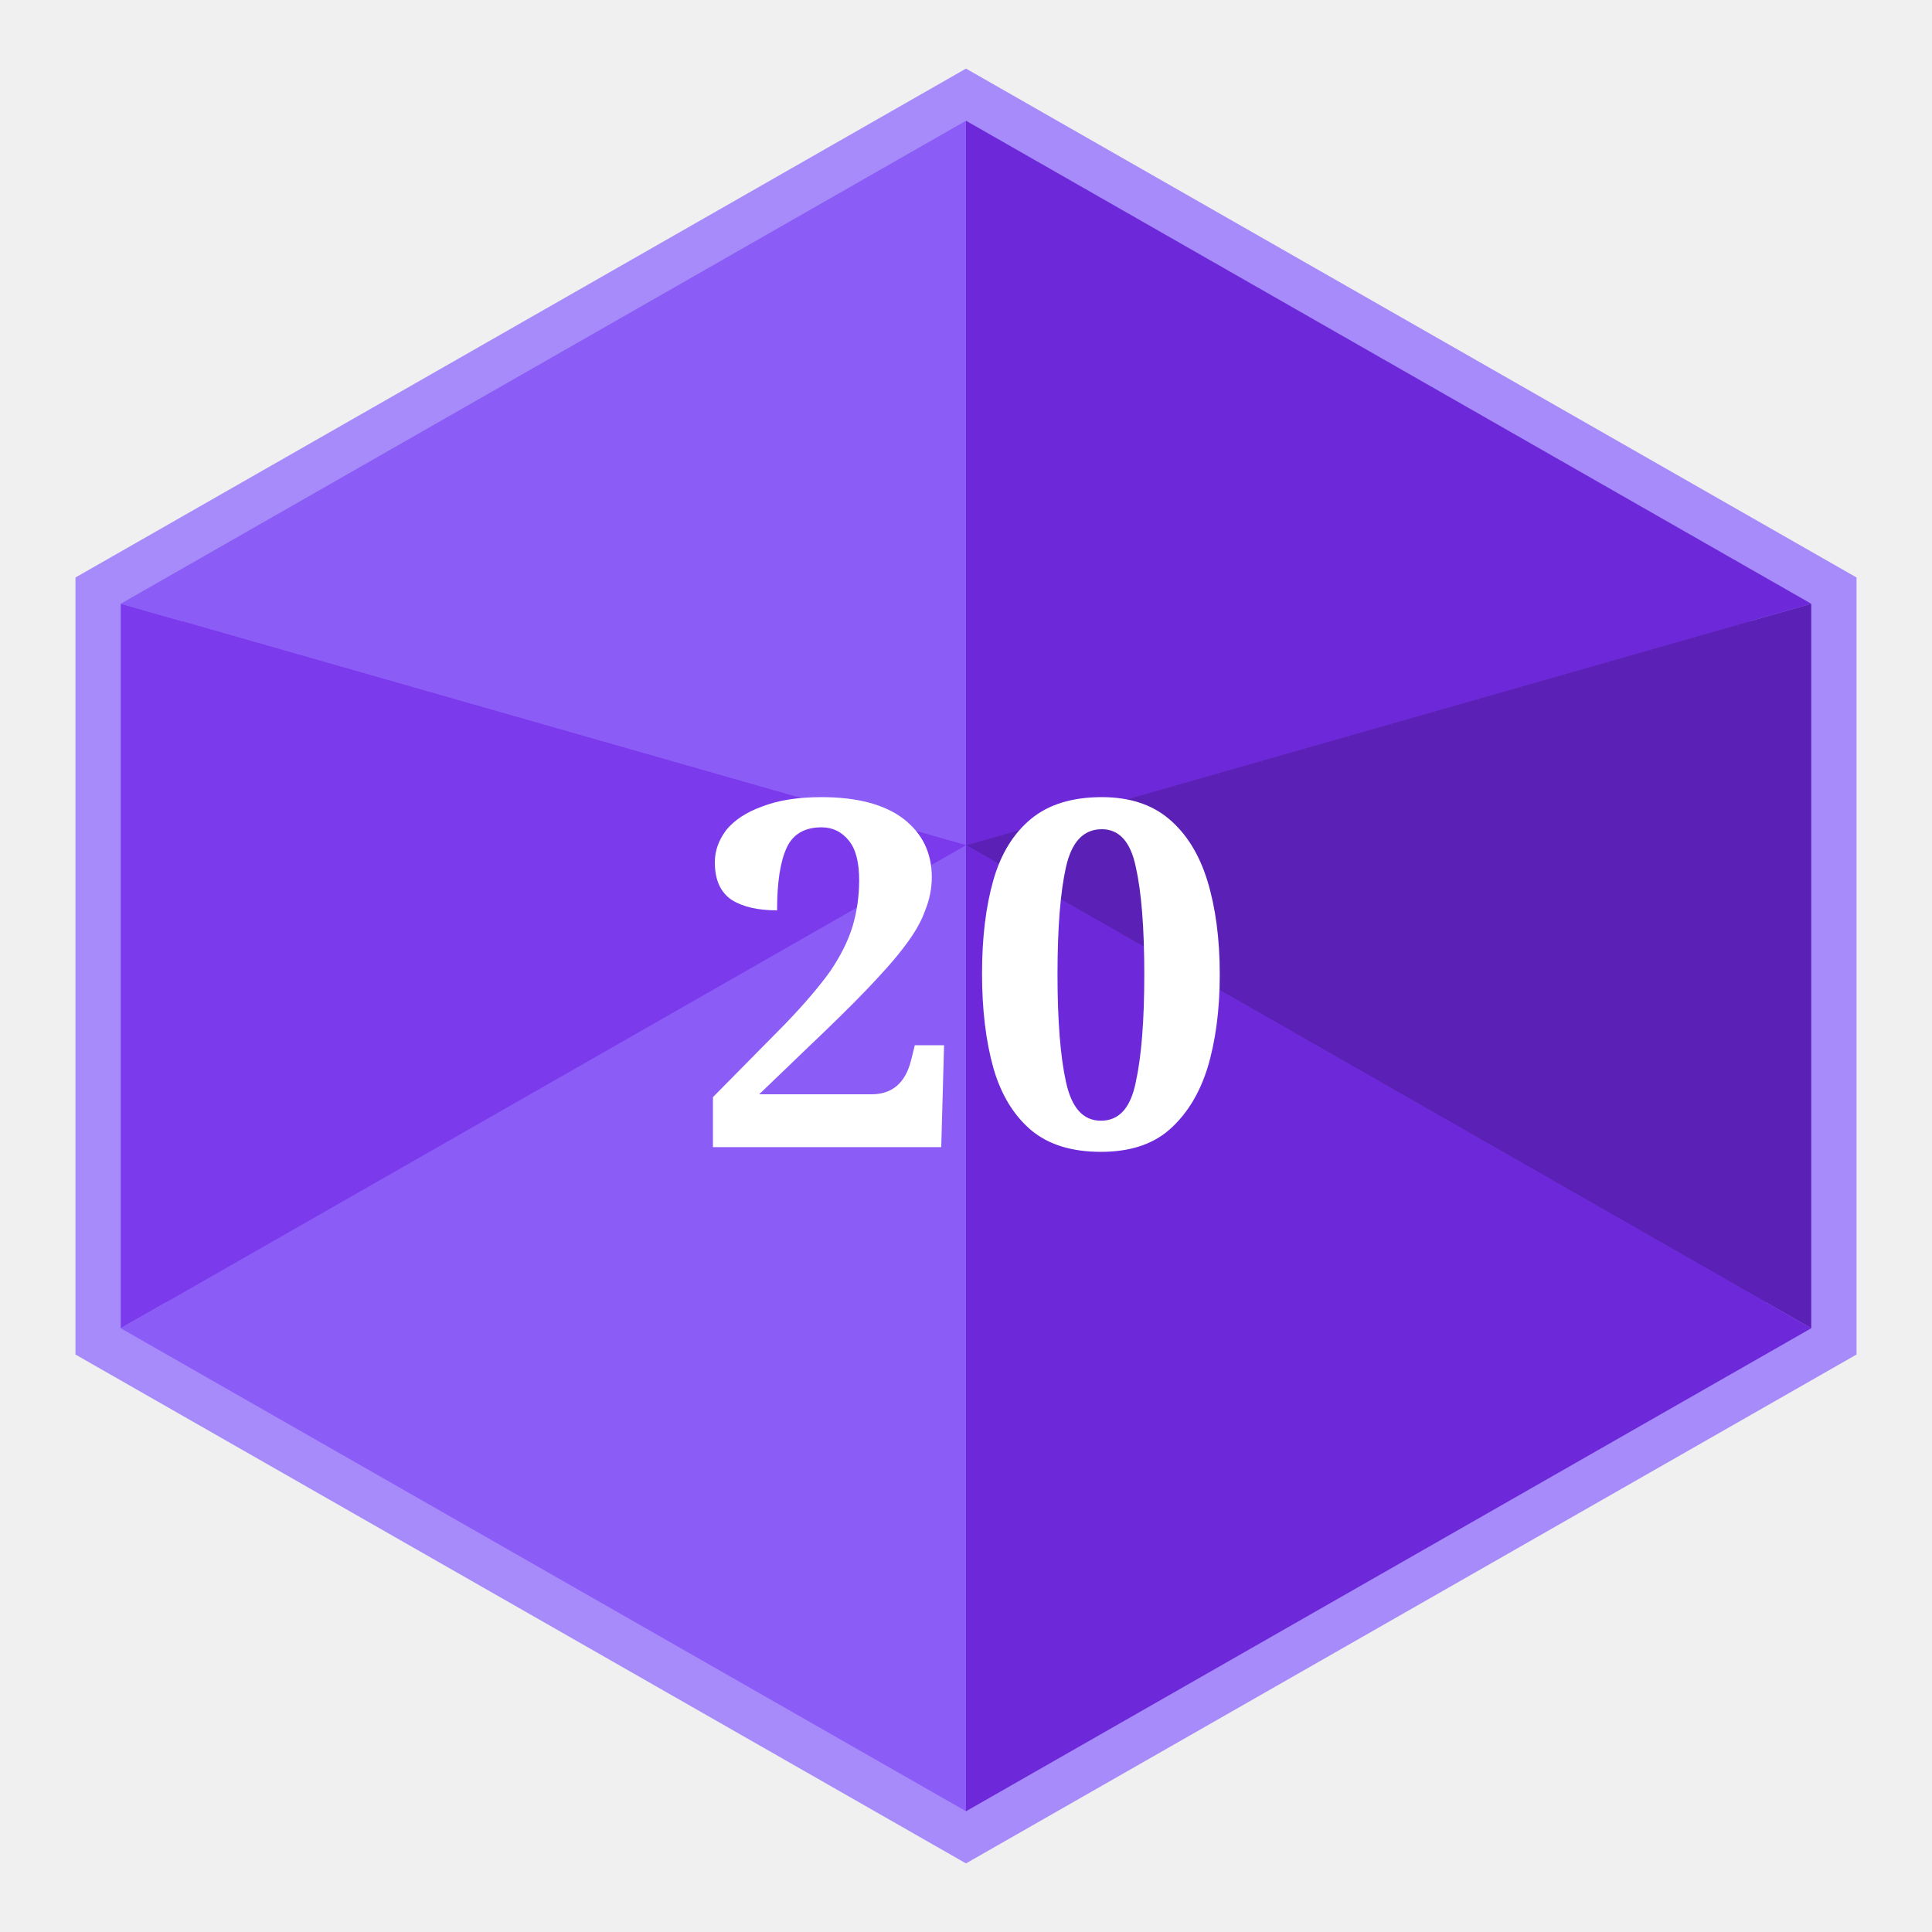
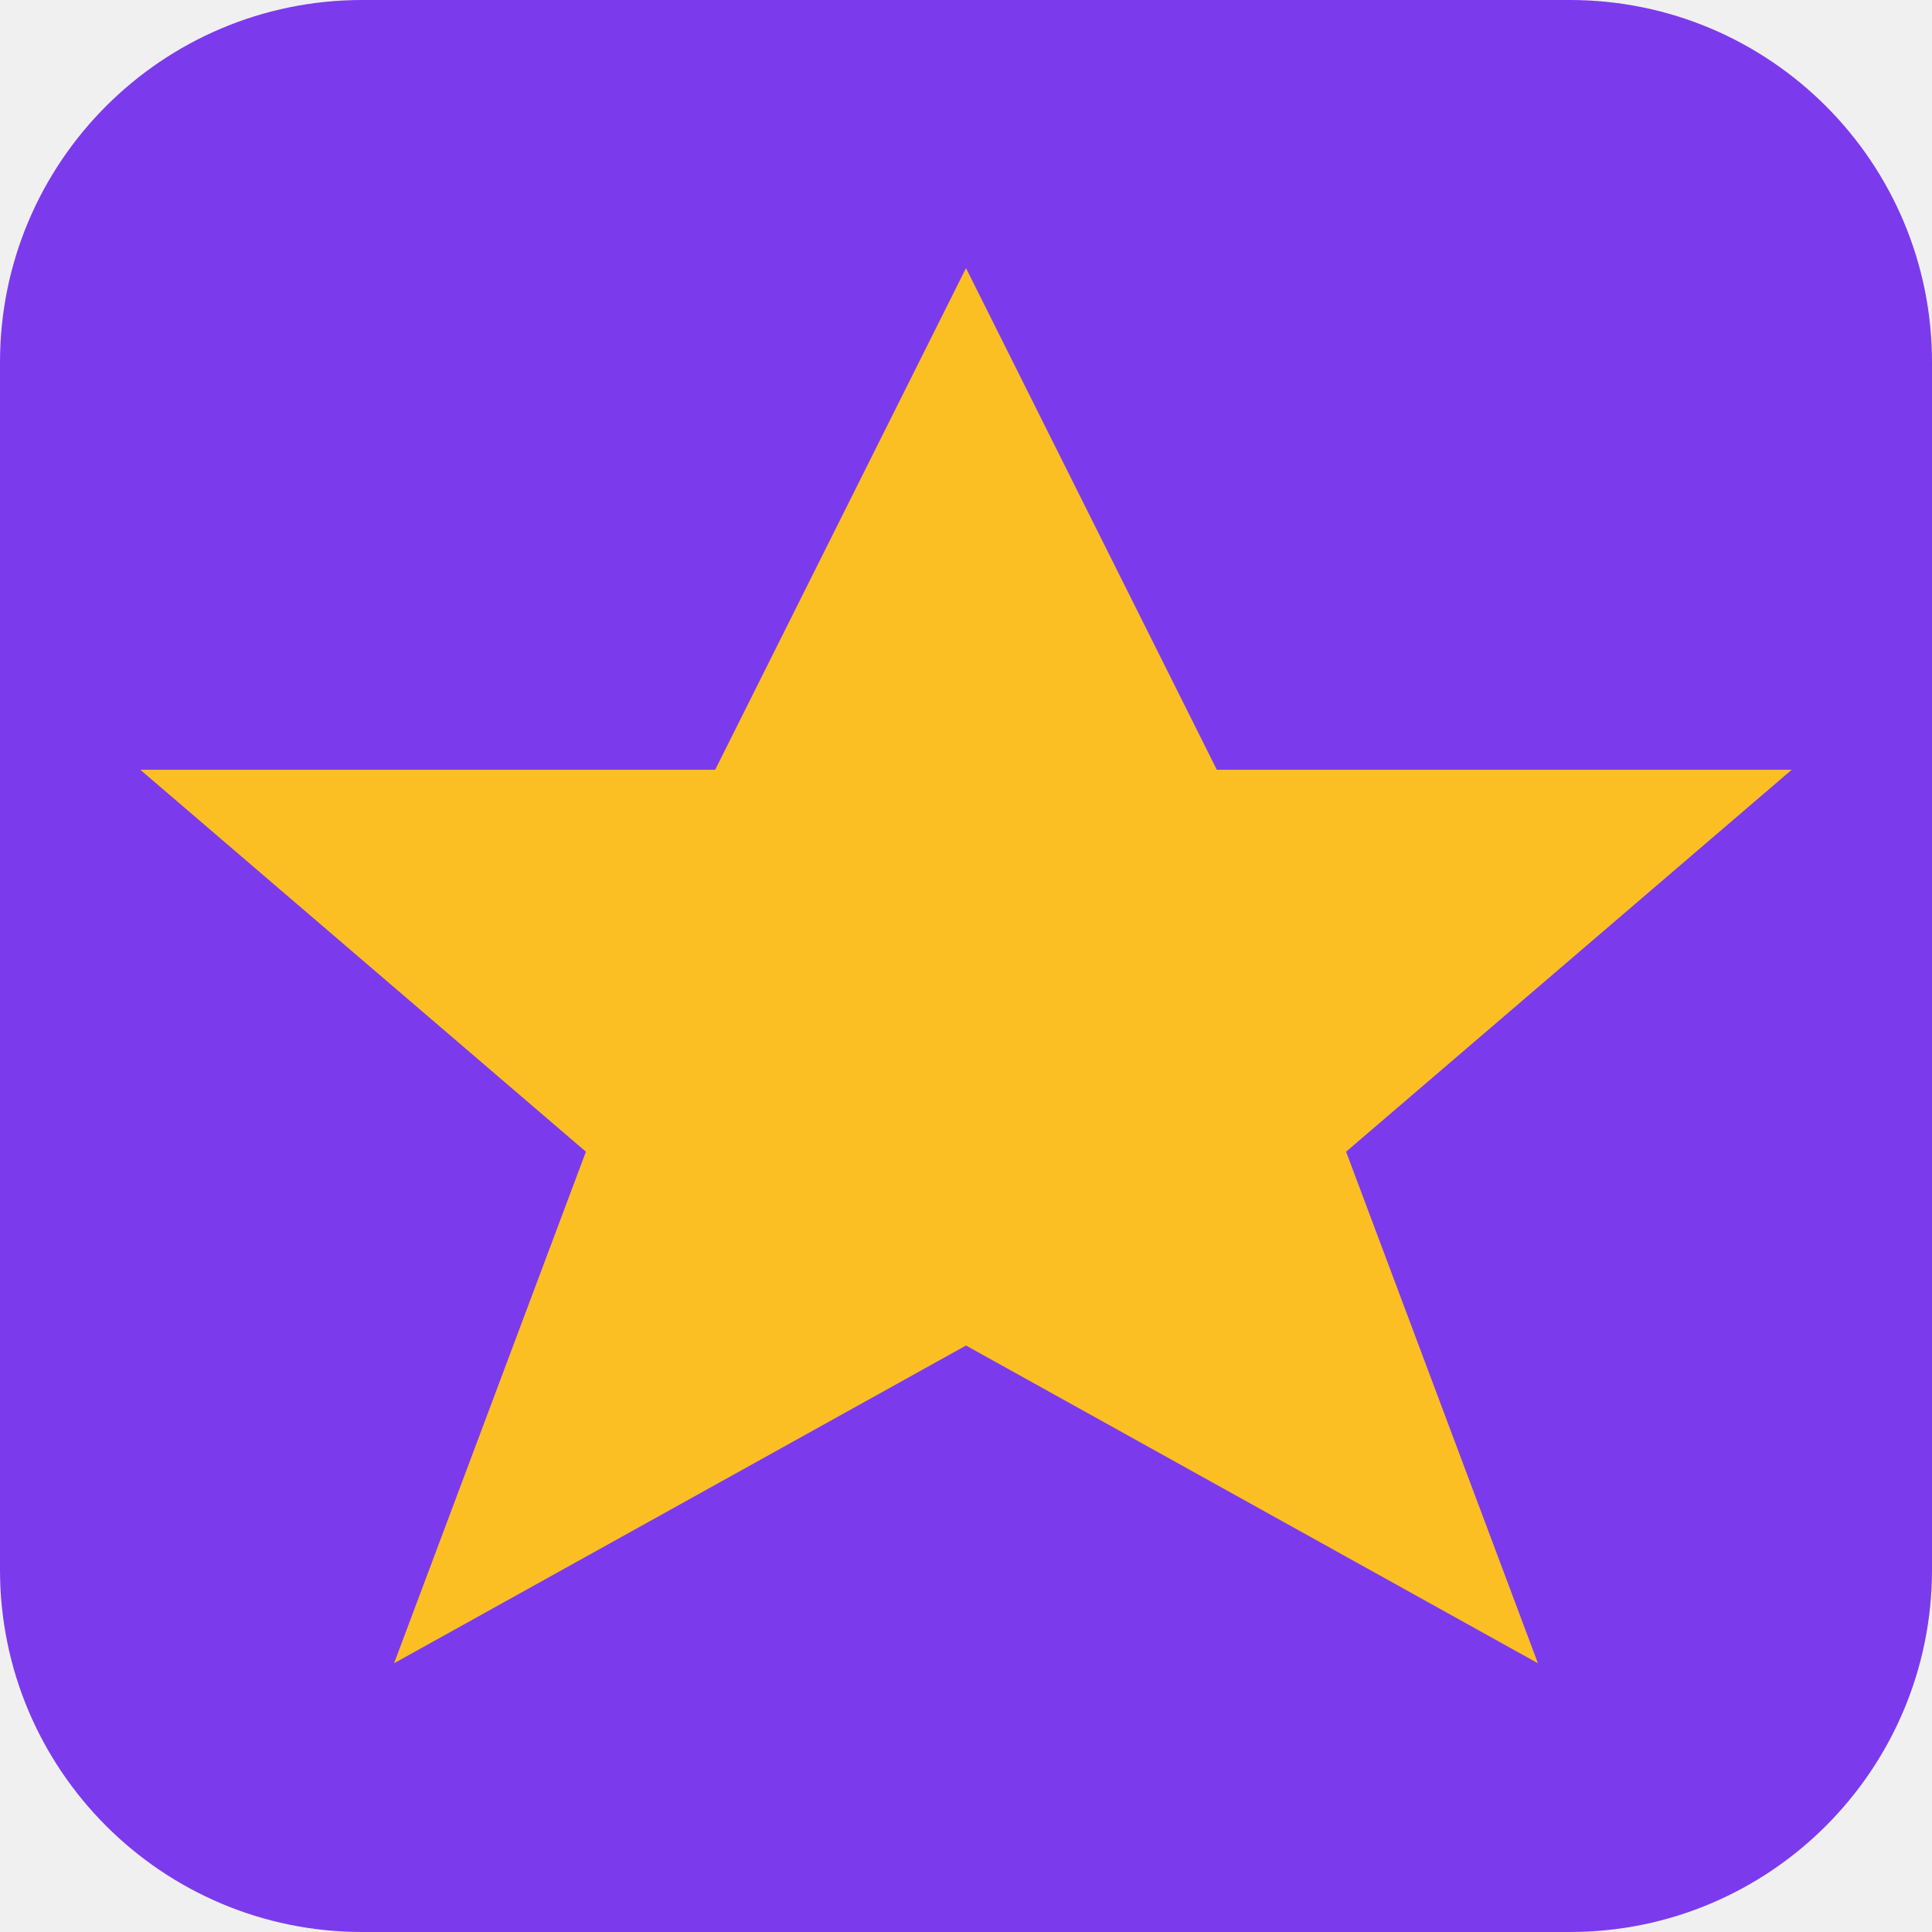
<svg xmlns="http://www.w3.org/2000/svg" viewBox="0 0 32 32" fill="none">
-   <polygon points="16,2 30,10 30,22 16,30 2,22 2,10" fill="#7c3aed" stroke="#a78bfa" stroke-width="1.5" />
-   <polygon points="16,2 30,10 16,14" fill="#6d28d9" />
-   <polygon points="16,2 2,10 16,14" fill="#8b5cf6" />
-   <polygon points="2,10 2,22 16,14" fill="#7c3aed" />
-   <polygon points="30,10 30,22 16,14" fill="#5b21b6" />
-   <polygon points="2,22 16,30 16,14" fill="#8b5cf6" />
-   <polygon points="30,22 16,30 16,14" fill="#6d28d9" />
-   <text x="16" y="19" text-anchor="middle" font-family="serif" font-size="8" font-weight="bold" fill="white">20</text>
+   <rect width="32" height="32" rx="6" fill="#7c3aed" />
+   <polygon points="16,5 20,13 29,13 22,19 25,27 16,22 7,27 10,19 3,13 12,13" fill="#fbbf24" stroke="#fbbf24" stroke-width="0.5" />
</svg>
